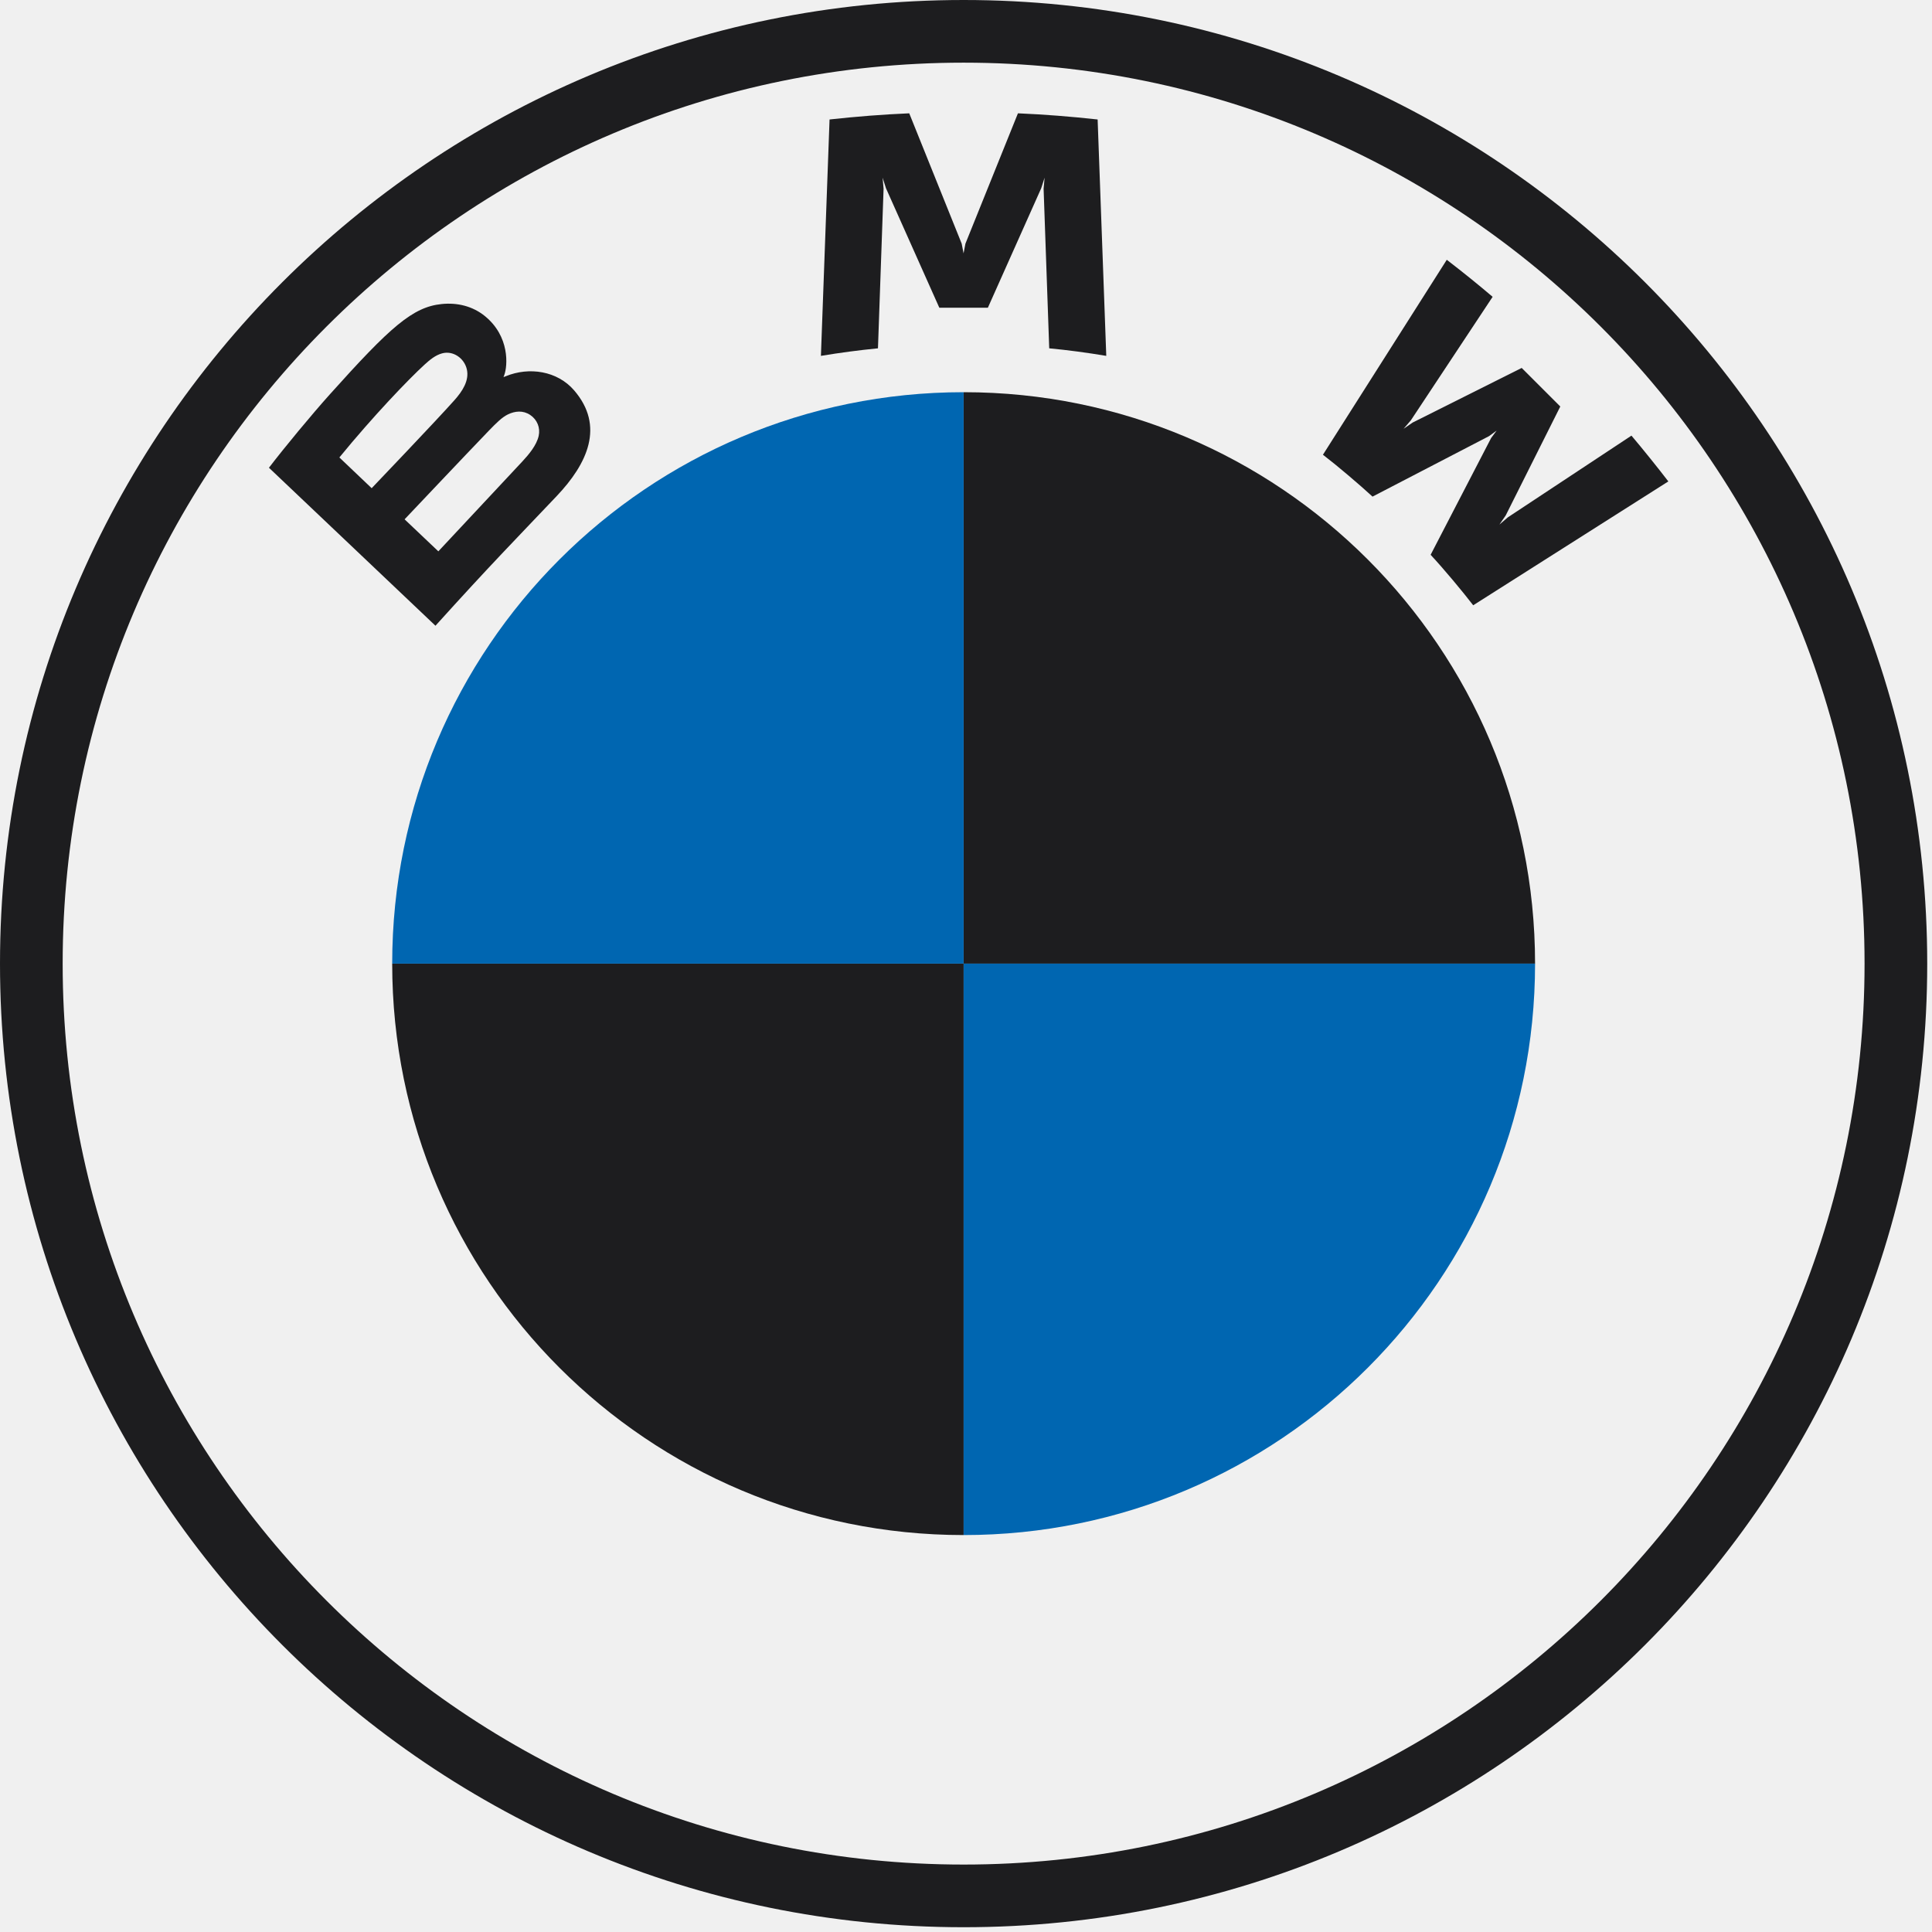
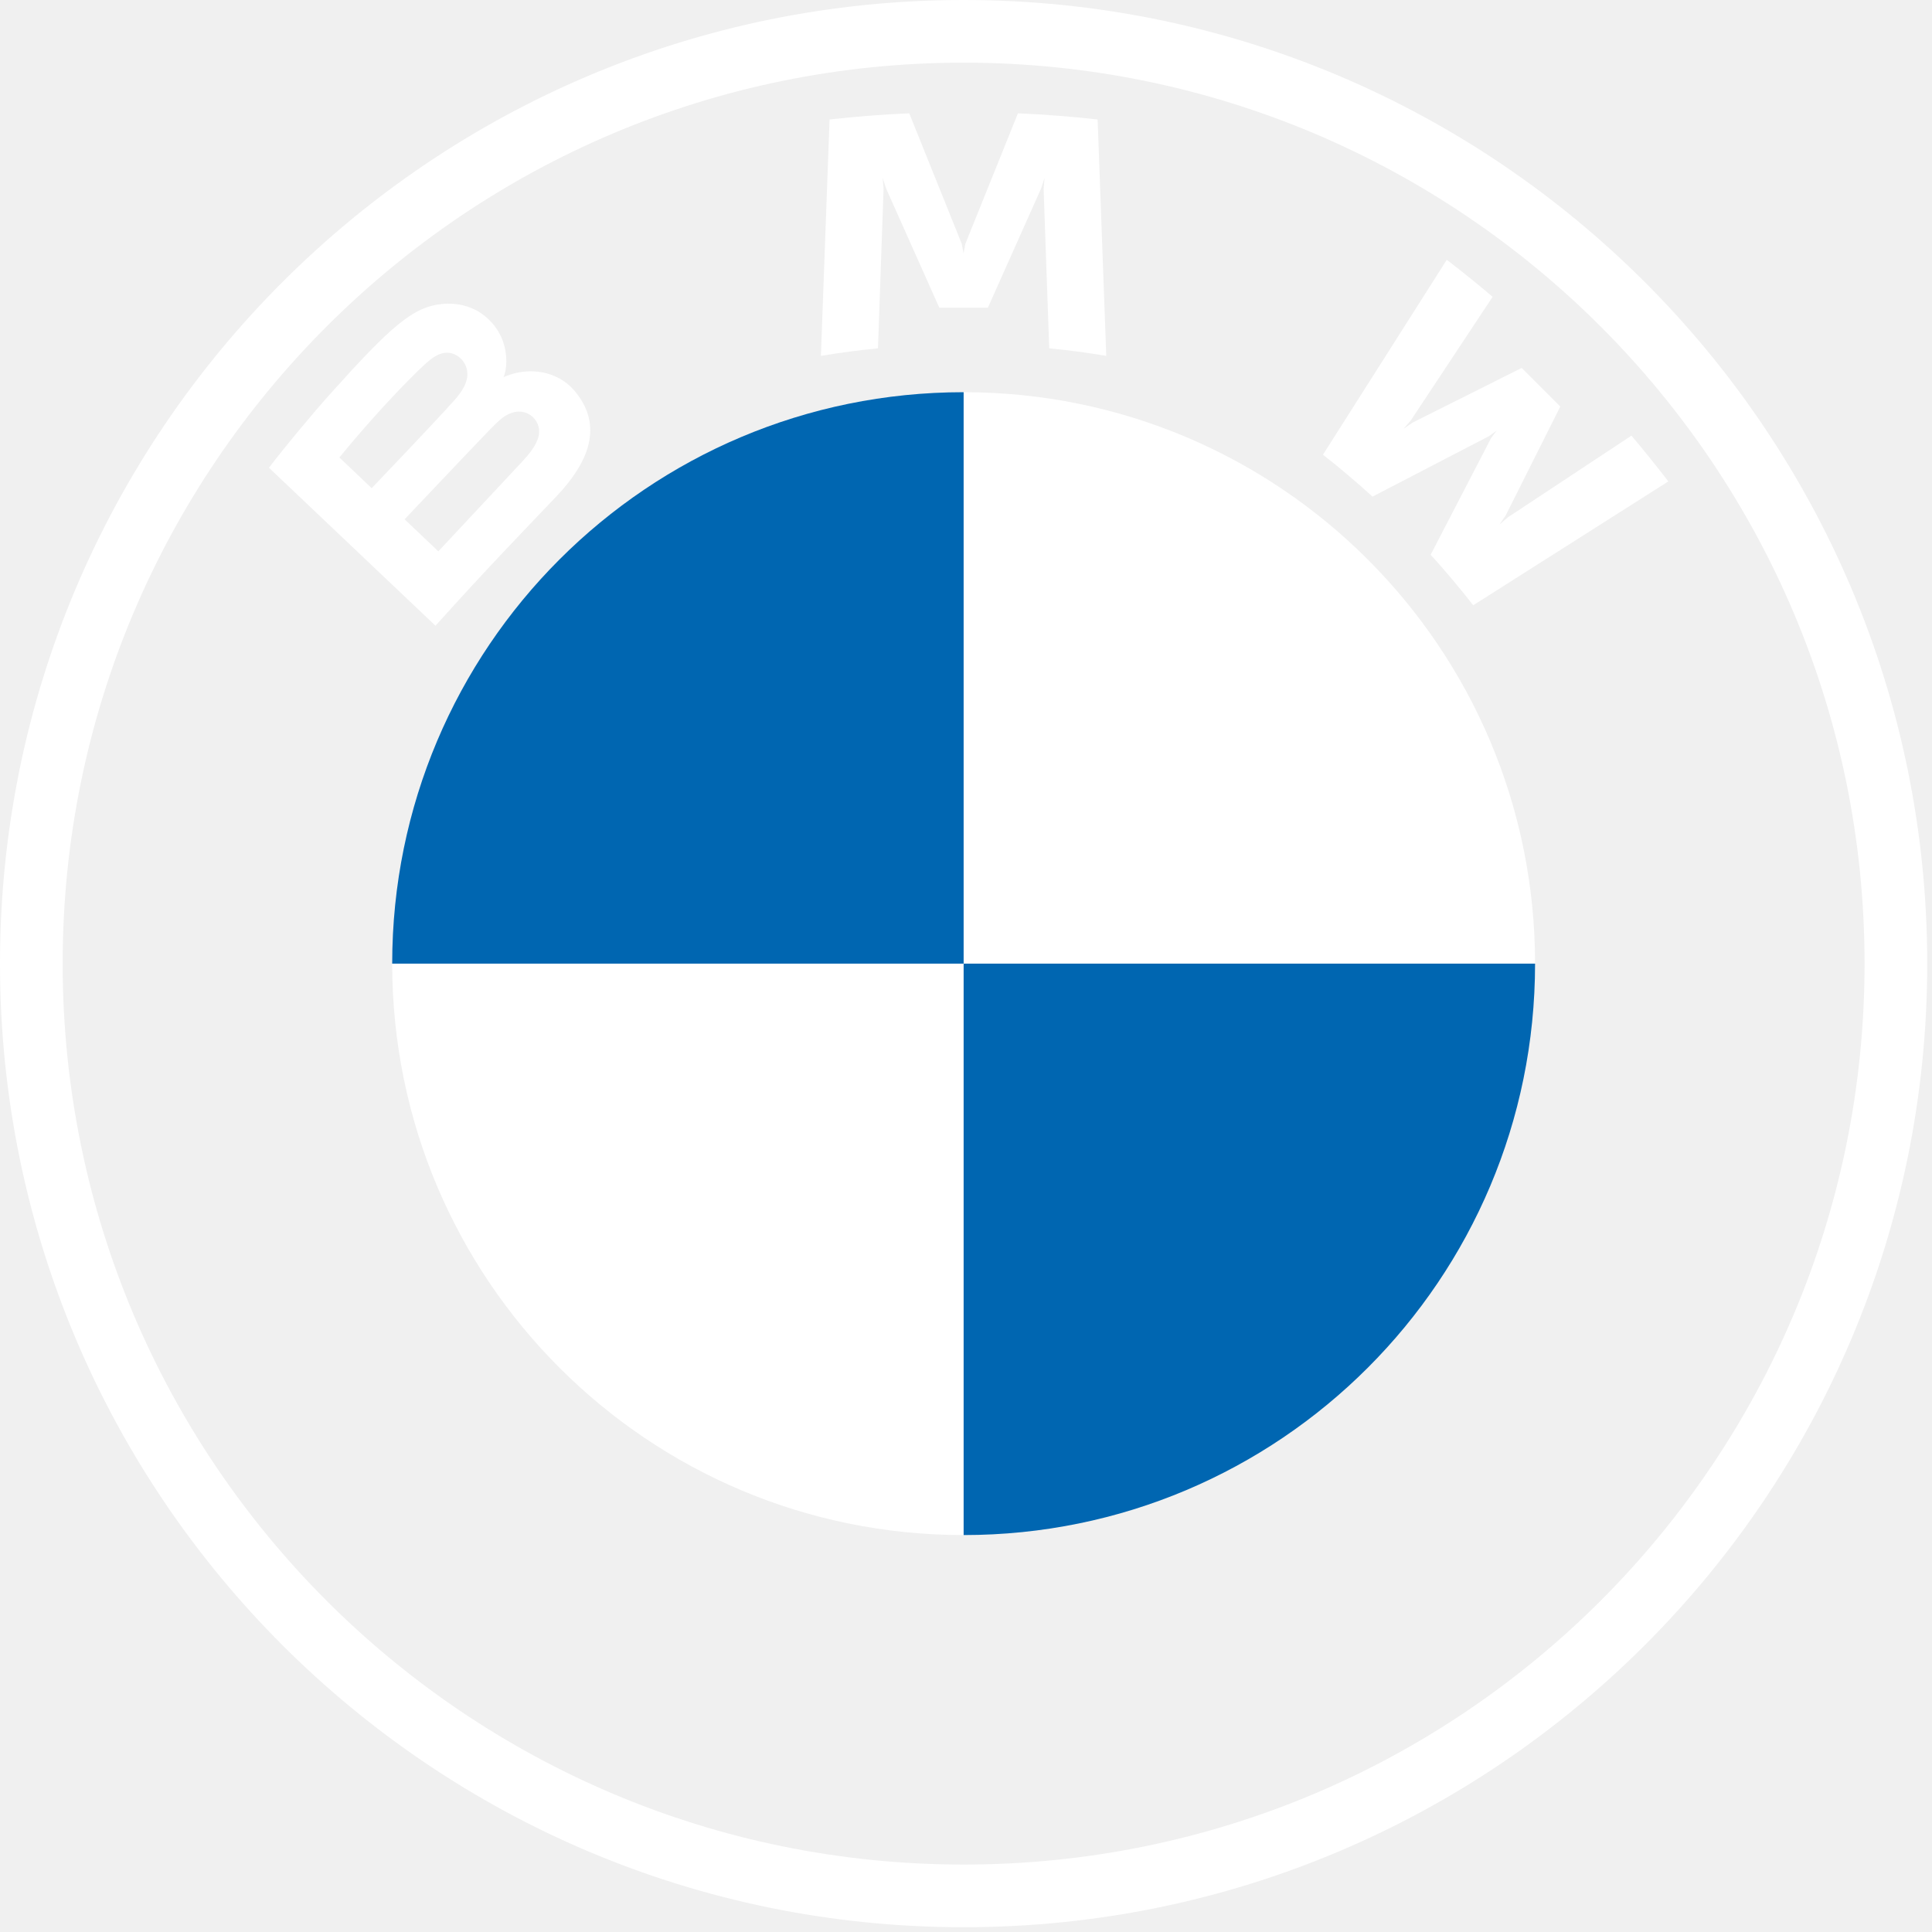
<svg xmlns="http://www.w3.org/2000/svg" width="53px" height="53px" viewBox="0 0 53 53" version="1.1">
-   <g id="BMW-logo-dark-53px" stroke="none" stroke-width="1" fill="none" fill-rule="evenodd">
+   <g id="BMW-logo-white-default-53px" stroke="none" stroke-width="1" fill="none" fill-rule="evenodd">
    <g id="BMW-logo">
-       <g id="BMW-logo-dark">
-         <g id="BMW-Logo-103x115-Dark-NEW">
-           <path d="M26.435,0 C11.836,0 0,11.836 0,26.435 C0,41.034 11.836,52.869 26.435,52.869 C41.034,52.869 52.869,41.034 52.869,26.435 C52.869,11.836 41.034,0 26.435,0 L26.435,0 Z M51.15,26.435 C51.15,40.084 40.086,51.15 26.435,51.15 C12.784,51.15 1.719,40.084 1.719,26.435 C1.719,12.785 12.785,1.719 26.435,1.719 C40.084,1.719 51.15,12.785 51.15,26.435 Z" id="Shape" fill="#1D1D1F" fill-rule="nonzero" />
-           <g id="Group" transform="translate(7.304985, 3.108504)" fill="#1D1D1F" fill-rule="nonzero">
+       <g id="BMW-logo-white">
+         <g id="BMW-Logo-103x115-White-NEW">
+           <path d="M26.435,0 C11.836,0 0,11.836 0,26.435 C0,41.034 11.836,52.869 26.435,52.869 C41.034,52.869 52.869,41.034 52.869,26.435 C52.869,11.836 41.034,0 26.435,0 L26.435,0 Z M51.15,26.435 C51.15,40.084 40.086,51.15 26.435,51.15 C12.784,51.15 1.719,40.084 1.719,26.435 C1.719,12.785 12.785,1.719 26.435,1.719 C40.084,1.719 51.15,12.785 51.15,26.435 Z" id="Shape" fill="#FFFFFF" fill-rule="nonzero" />
+           <g id="Group" transform="translate(7.304985, 3.108504)" fill="#FFFFFF" fill-rule="nonzero">
            <path d="M31.941,12.111 C32.3,12.496 32.818,13.118 33.109,13.496 L38.462,10.098 C38.194,9.748 37.768,9.217 37.45,8.842 L34.06,11.083 L33.828,11.282 L34.001,11.031 L35.498,8.043 L34.439,6.985 L31.45,8.482 L31.199,8.654 L31.399,8.422 L33.642,5.034 C33.247,4.699 32.868,4.391 32.384,4.018 L28.987,9.366 C29.417,9.697 29.985,10.183 30.347,10.515 L33.545,8.855 L33.751,8.704 L33.6,8.909 L31.941,12.111 Z" id="W_60_" />
            <path d="M19.795,5.333 L21.258,2.056 L21.351,1.766 L21.324,2.069 L21.478,6.447 C21.991,6.495 22.521,6.567 23.043,6.654 L22.806,0.169 C22.075,0.089 21.348,0.031 20.62,0 L19.179,3.576 L19.128,3.842 L19.077,3.576 L17.638,0 C16.91,0.031 16.183,0.089 15.452,0.169 L15.215,6.654 C15.737,6.567 16.267,6.497 16.78,6.447 L16.934,2.069 L16.907,1.766 L17,2.056 L18.463,5.333 L19.795,5.333 Z" id="M_60_" />
            <path d="M7.966,10.501 C8.811,9.61 9.29,8.581 8.444,7.599 C7.984,7.066 7.212,6.949 6.571,7.212 L6.508,7.237 L6.528,7.181 C6.623,6.927 6.683,6.119 5.995,5.561 C5.659,5.289 5.238,5.188 4.812,5.232 C4.018,5.312 3.407,5.855 1.744,7.709 C1.242,8.269 0.511,9.151 0.073,9.723 C0.073,9.723 4.641,14.057 4.641,14.057 C6.155,12.381 6.772,11.758 7.966,10.501 Z M2.005,9.441 C2.925,8.315 3.903,7.294 4.346,6.89 C4.486,6.763 4.638,6.635 4.823,6.585 C5.123,6.503 5.432,6.716 5.502,7.024 C5.572,7.333 5.378,7.627 5.162,7.869 C4.675,8.418 2.891,10.284 2.891,10.284 C2.891,10.284 2.005,9.441 2.005,9.441 Z M3.794,11.138 C3.794,11.138 5.532,9.301 6.099,8.713 C6.324,8.48 6.469,8.339 6.624,8.262 C6.825,8.164 7.044,8.144 7.24,8.275 C7.432,8.404 7.521,8.626 7.473,8.847 C7.415,9.109 7.201,9.36 7.024,9.551 C6.784,9.807 4.723,12.013 4.72,12.016 L3.794,11.138 Z" id="B_x5F_22d_60_" />
          </g>
-           <path d="M42.111,26.435 L26.435,26.435 L26.435,10.759 C35.098,10.759 42.111,17.771 42.111,26.435 Z" id="Path" fill="#1D1D1F" fill-rule="nonzero" />
-           <path d="M26.435,26.435 L26.435,42.111 C17.771,42.111 10.759,35.098 10.759,26.435 L26.435,26.435 L26.435,26.435 Z" id="Path" fill="#1D1D1F" fill-rule="nonzero" />
+           <path d="M42.111,26.435 L26.435,26.435 L26.435,10.759 C35.098,10.759 42.111,17.771 42.111,26.435 Z" id="Path" fill="#FFFFFF" fill-rule="nonzero" />
+           <path d="M26.435,26.435 L26.435,42.111 C17.771,42.111 10.759,35.098 10.759,26.435 L26.435,26.435 L26.435,26.435 Z" id="Path" fill="#FFFFFF" fill-rule="nonzero" />
          <path d="M26.435,10.759 L26.435,26.435 L10.759,26.435 C10.759,17.771 17.771,10.759 26.435,10.759 Z" id="Path" fill="#0066B1" fill-rule="nonzero" />
          <path d="M42.111,26.435 C42.111,35.098 35.098,42.111 26.435,42.111 L26.435,26.435 L42.111,26.435 Z" id="Path" fill="#0066B1" fill-rule="nonzero" />
        </g>
      </g>
    </g>
  </g>
</svg>
